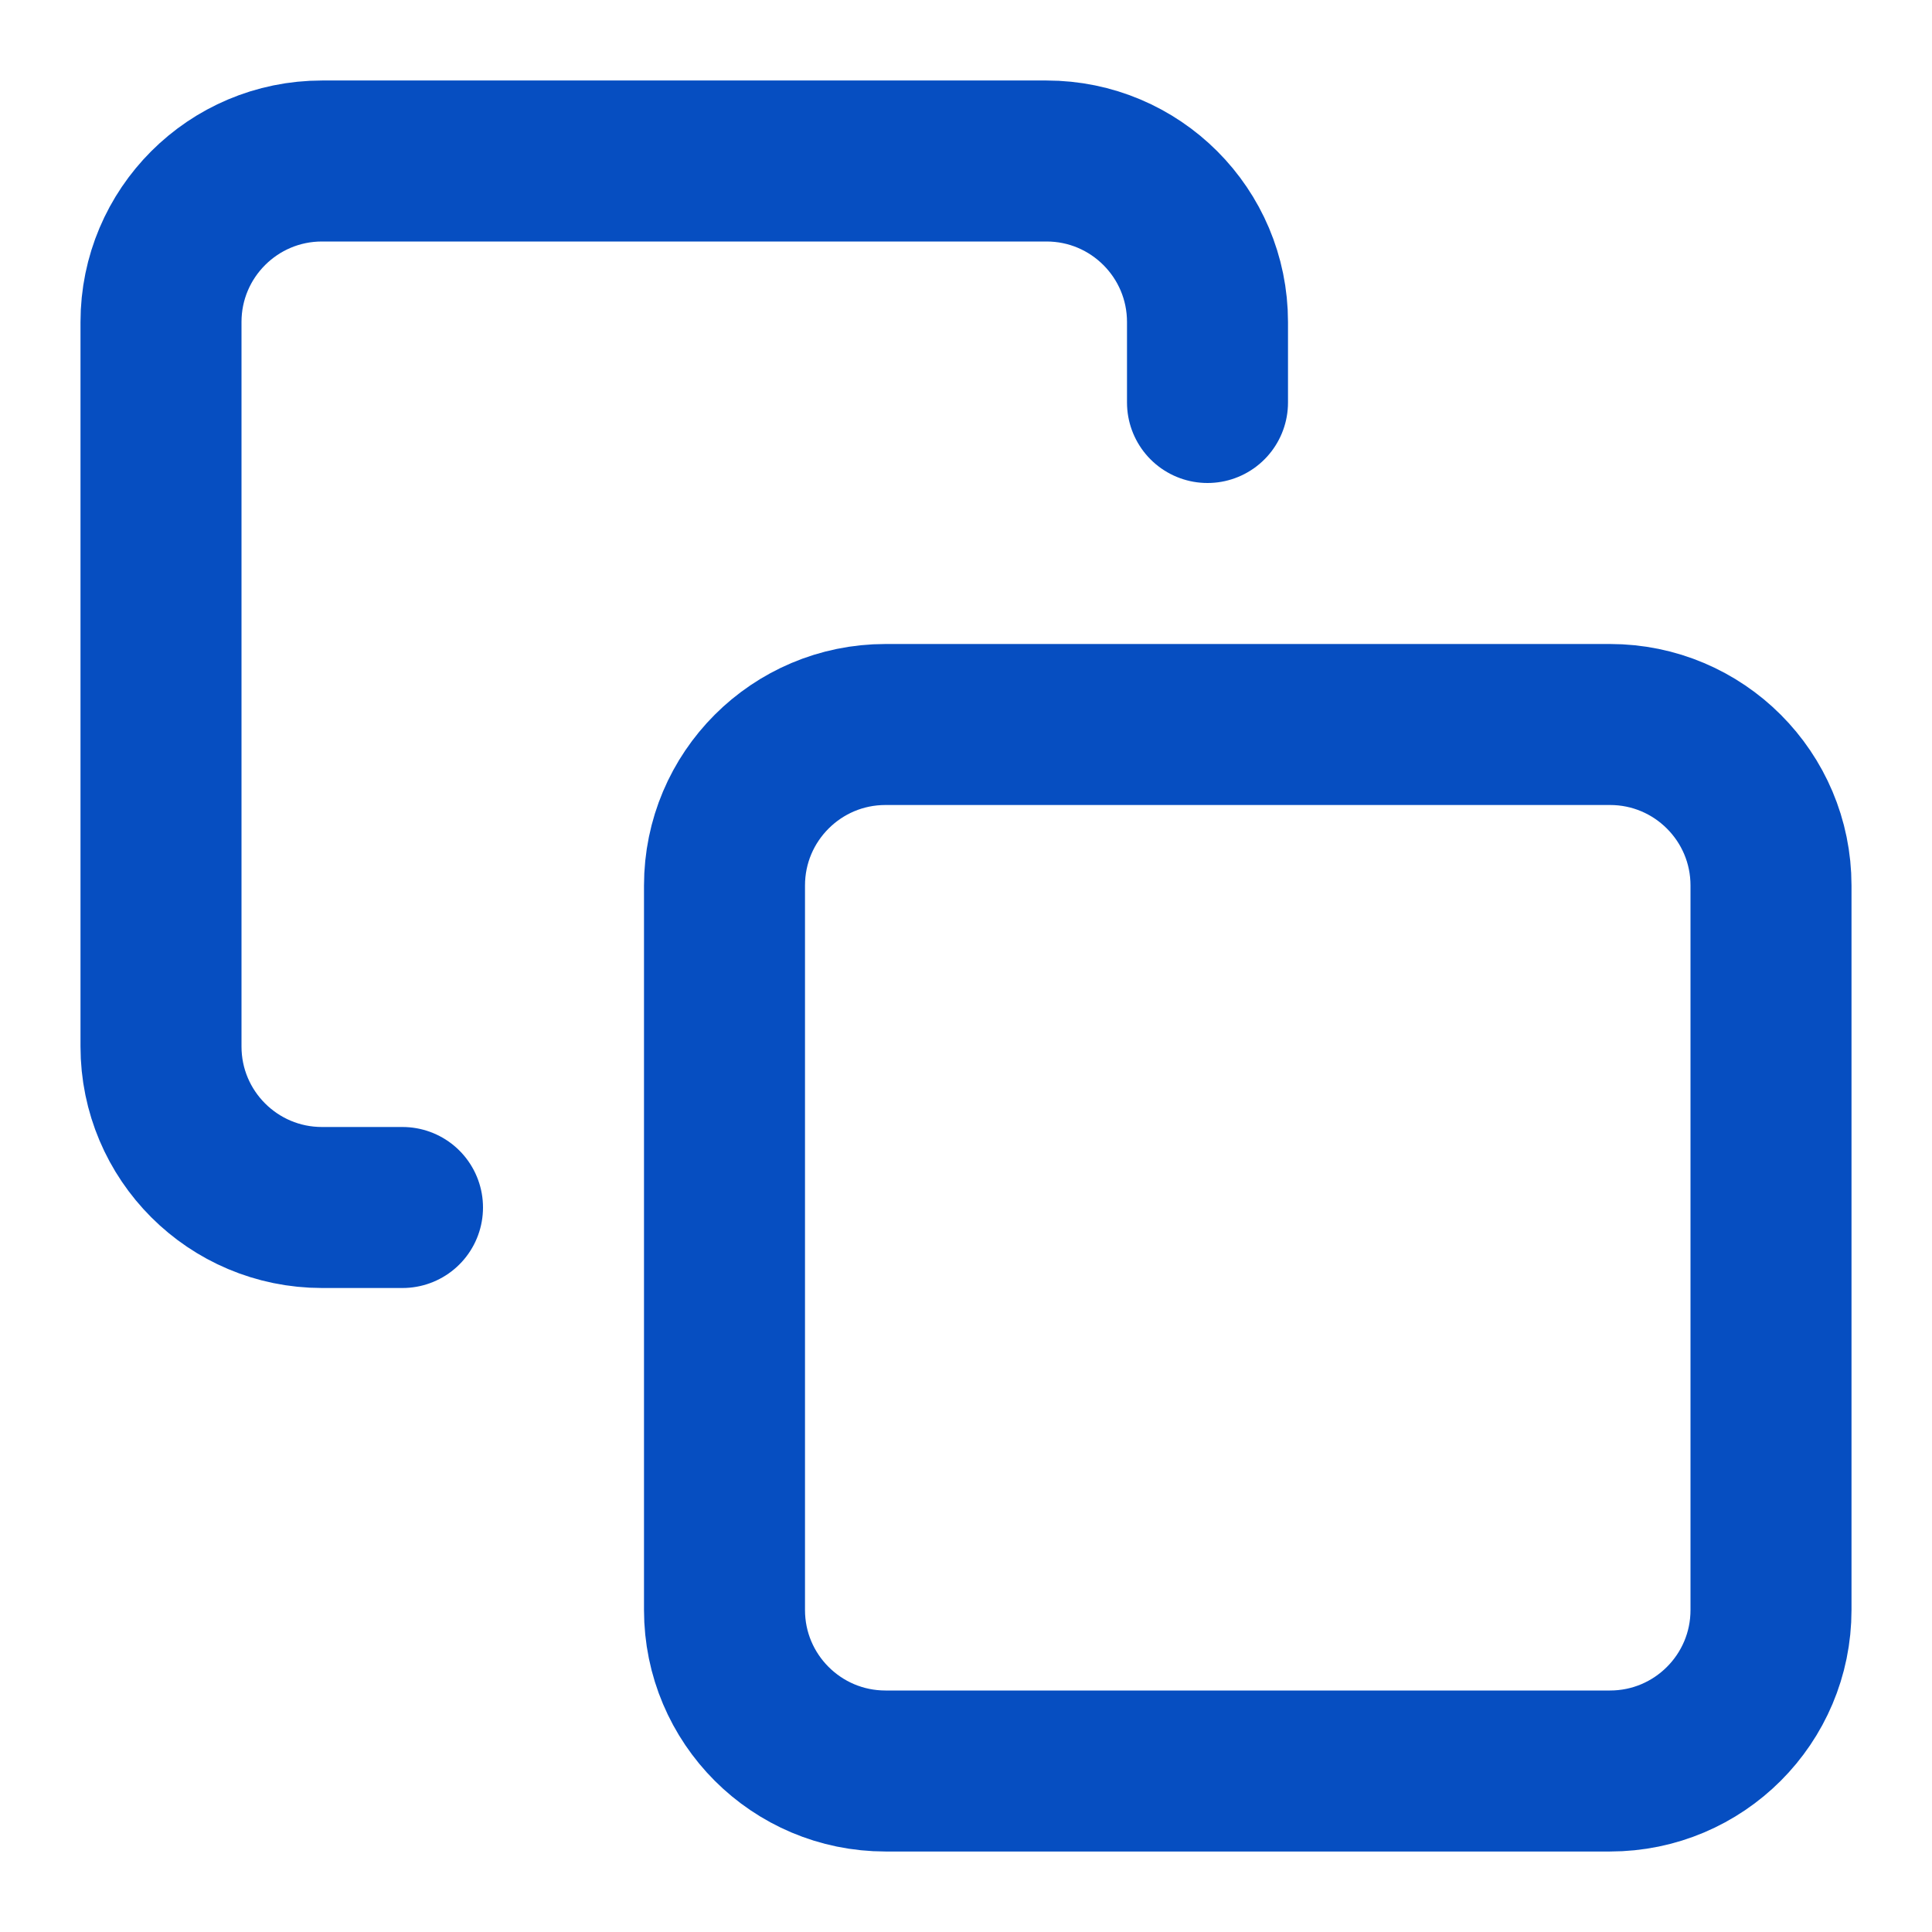
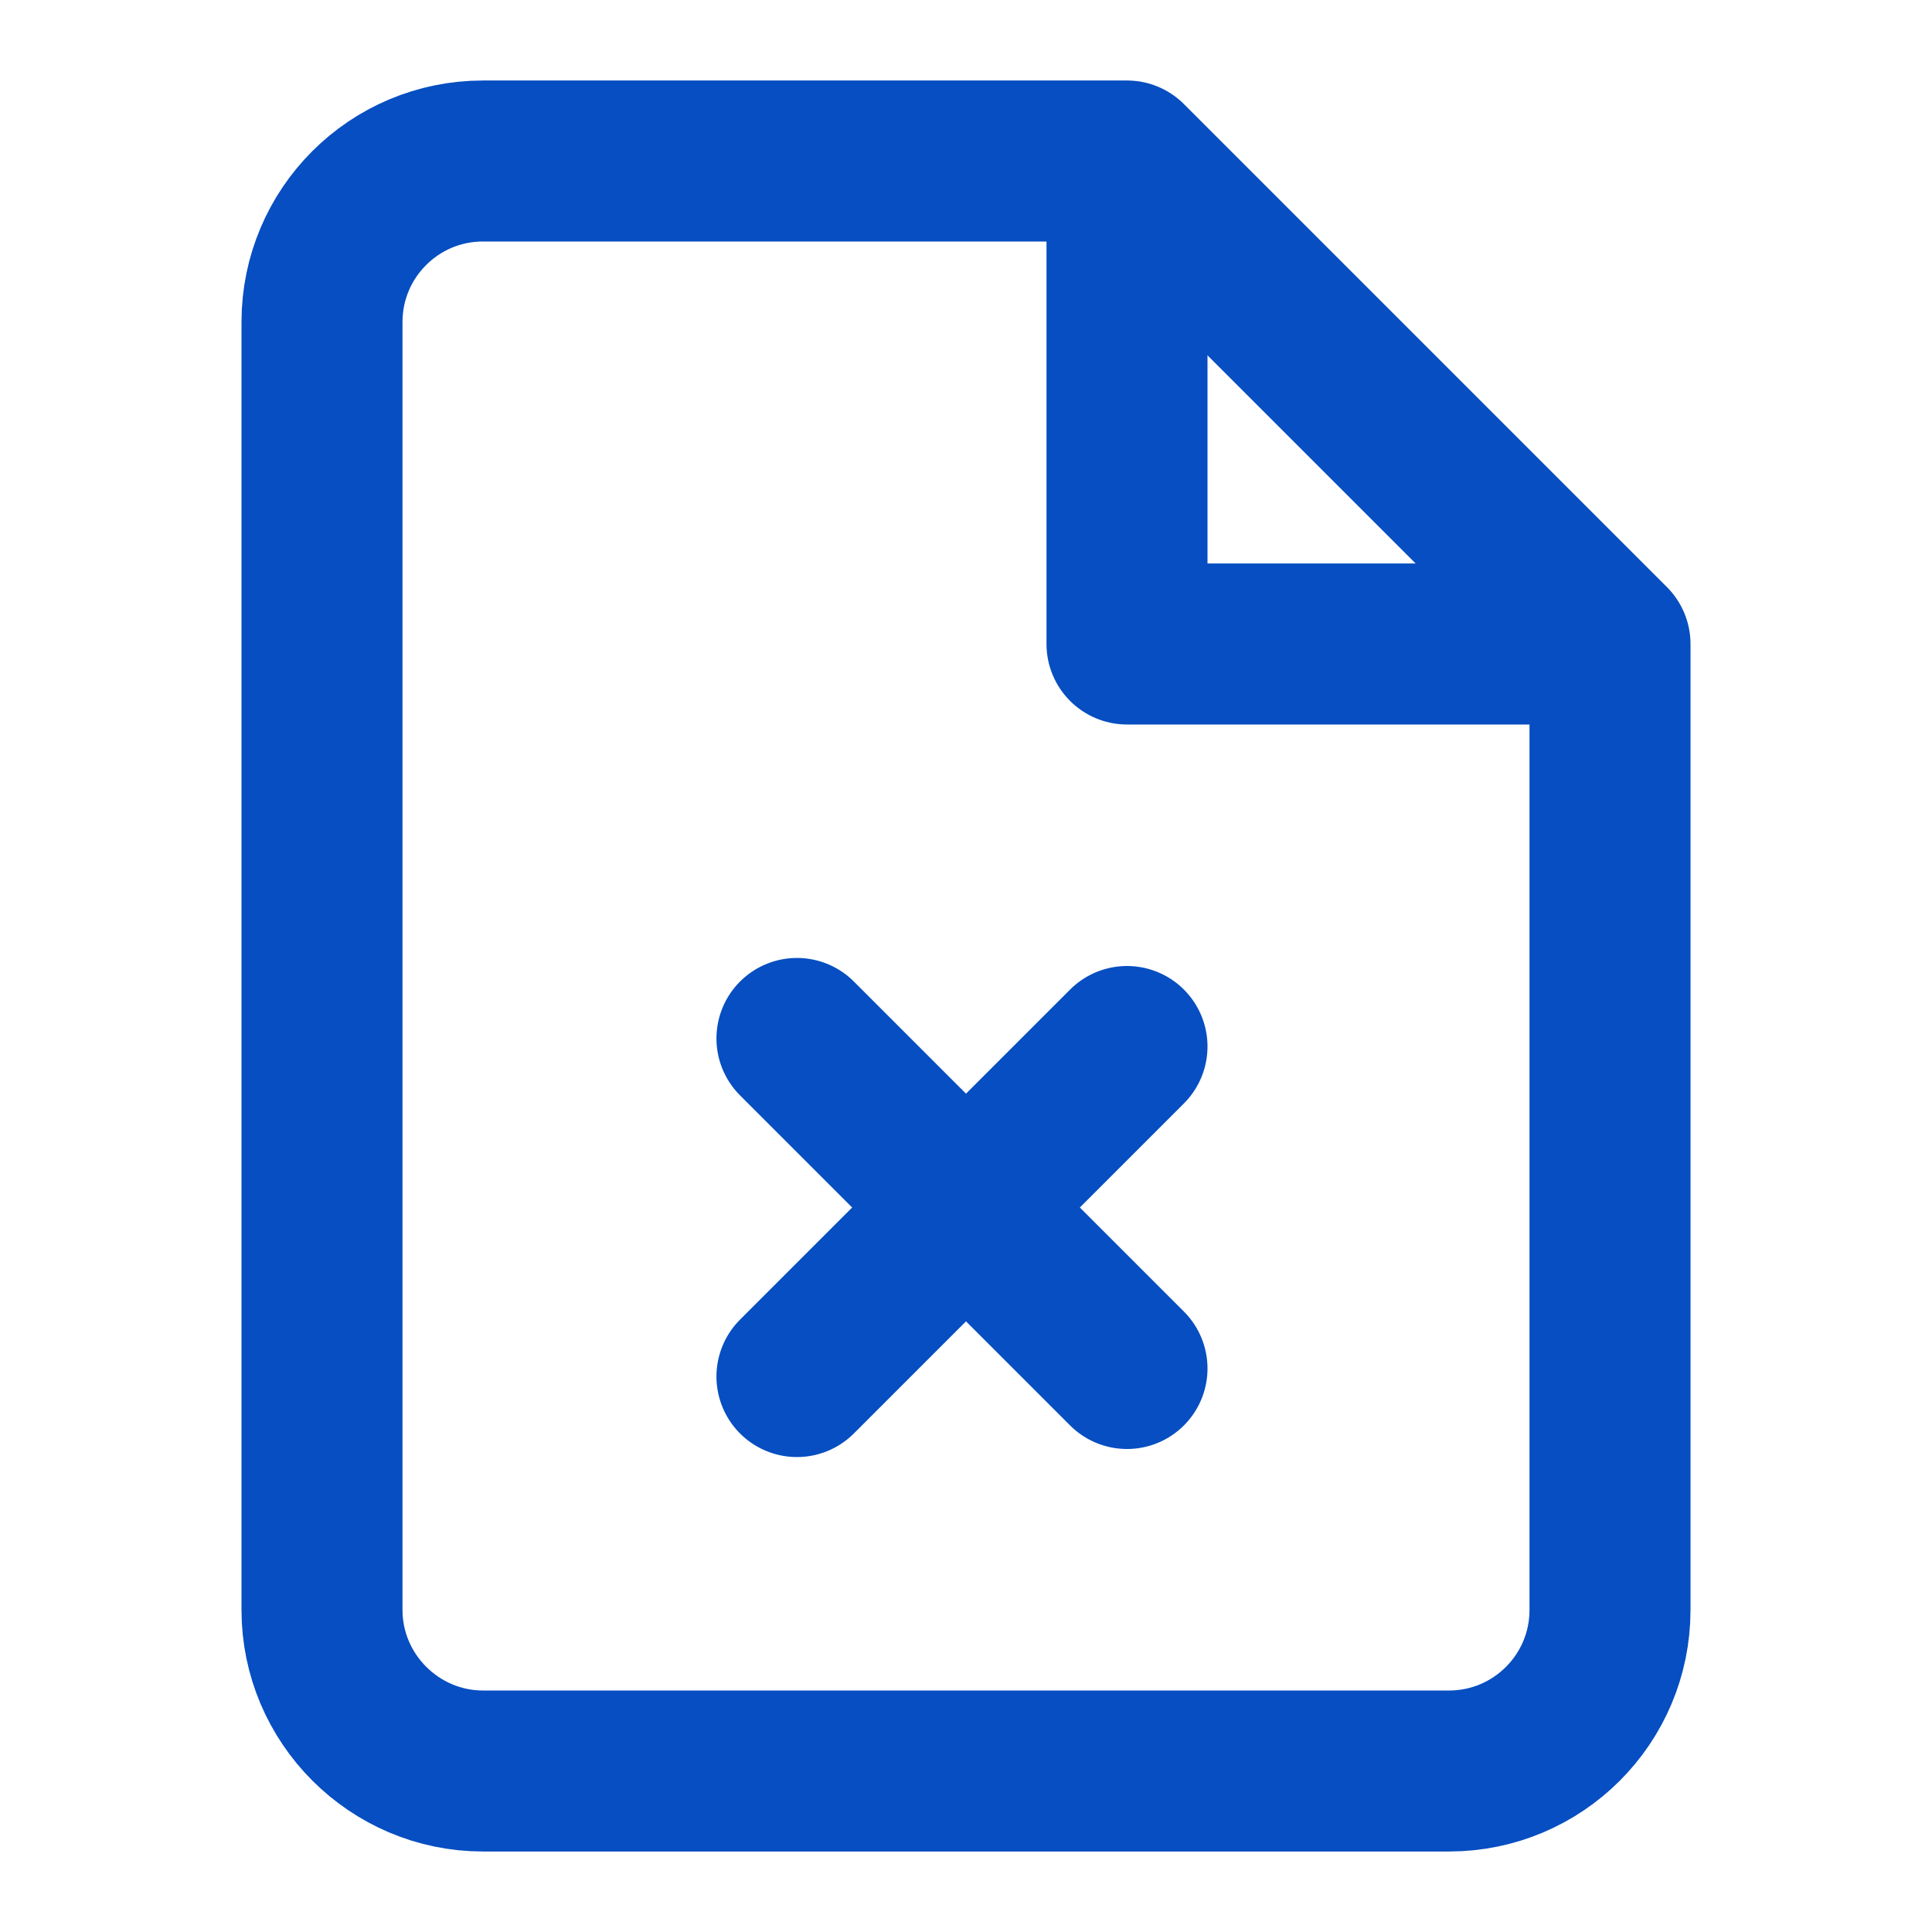
<svg xmlns="http://www.w3.org/2000/svg" width="24" height="24" viewBox="0 0 24 24" fill="none" stroke="#064ec1" stroke-width="2" stroke-linecap="round" stroke-linejoin="round">
-   <rect x="9" y="9" width="13" height="13" rx="2" ry="2" />
-   <path d="M5 15H4a2 2 0 0 1-2-2V4a2 2 0 0 1 2-2h9a2 2 0 0 1 2 2v1" />
+   <path d="M14 2H6a2 2 0 0 0-2 2v16c0 1.1.9 2 2 2h12a2 2 0 0 0 2-2V8l-6-6z" />
+   <path d="M14 3v5h5M9.9 17.1L14 13M9.9 12.9L14 17" />
</svg>
